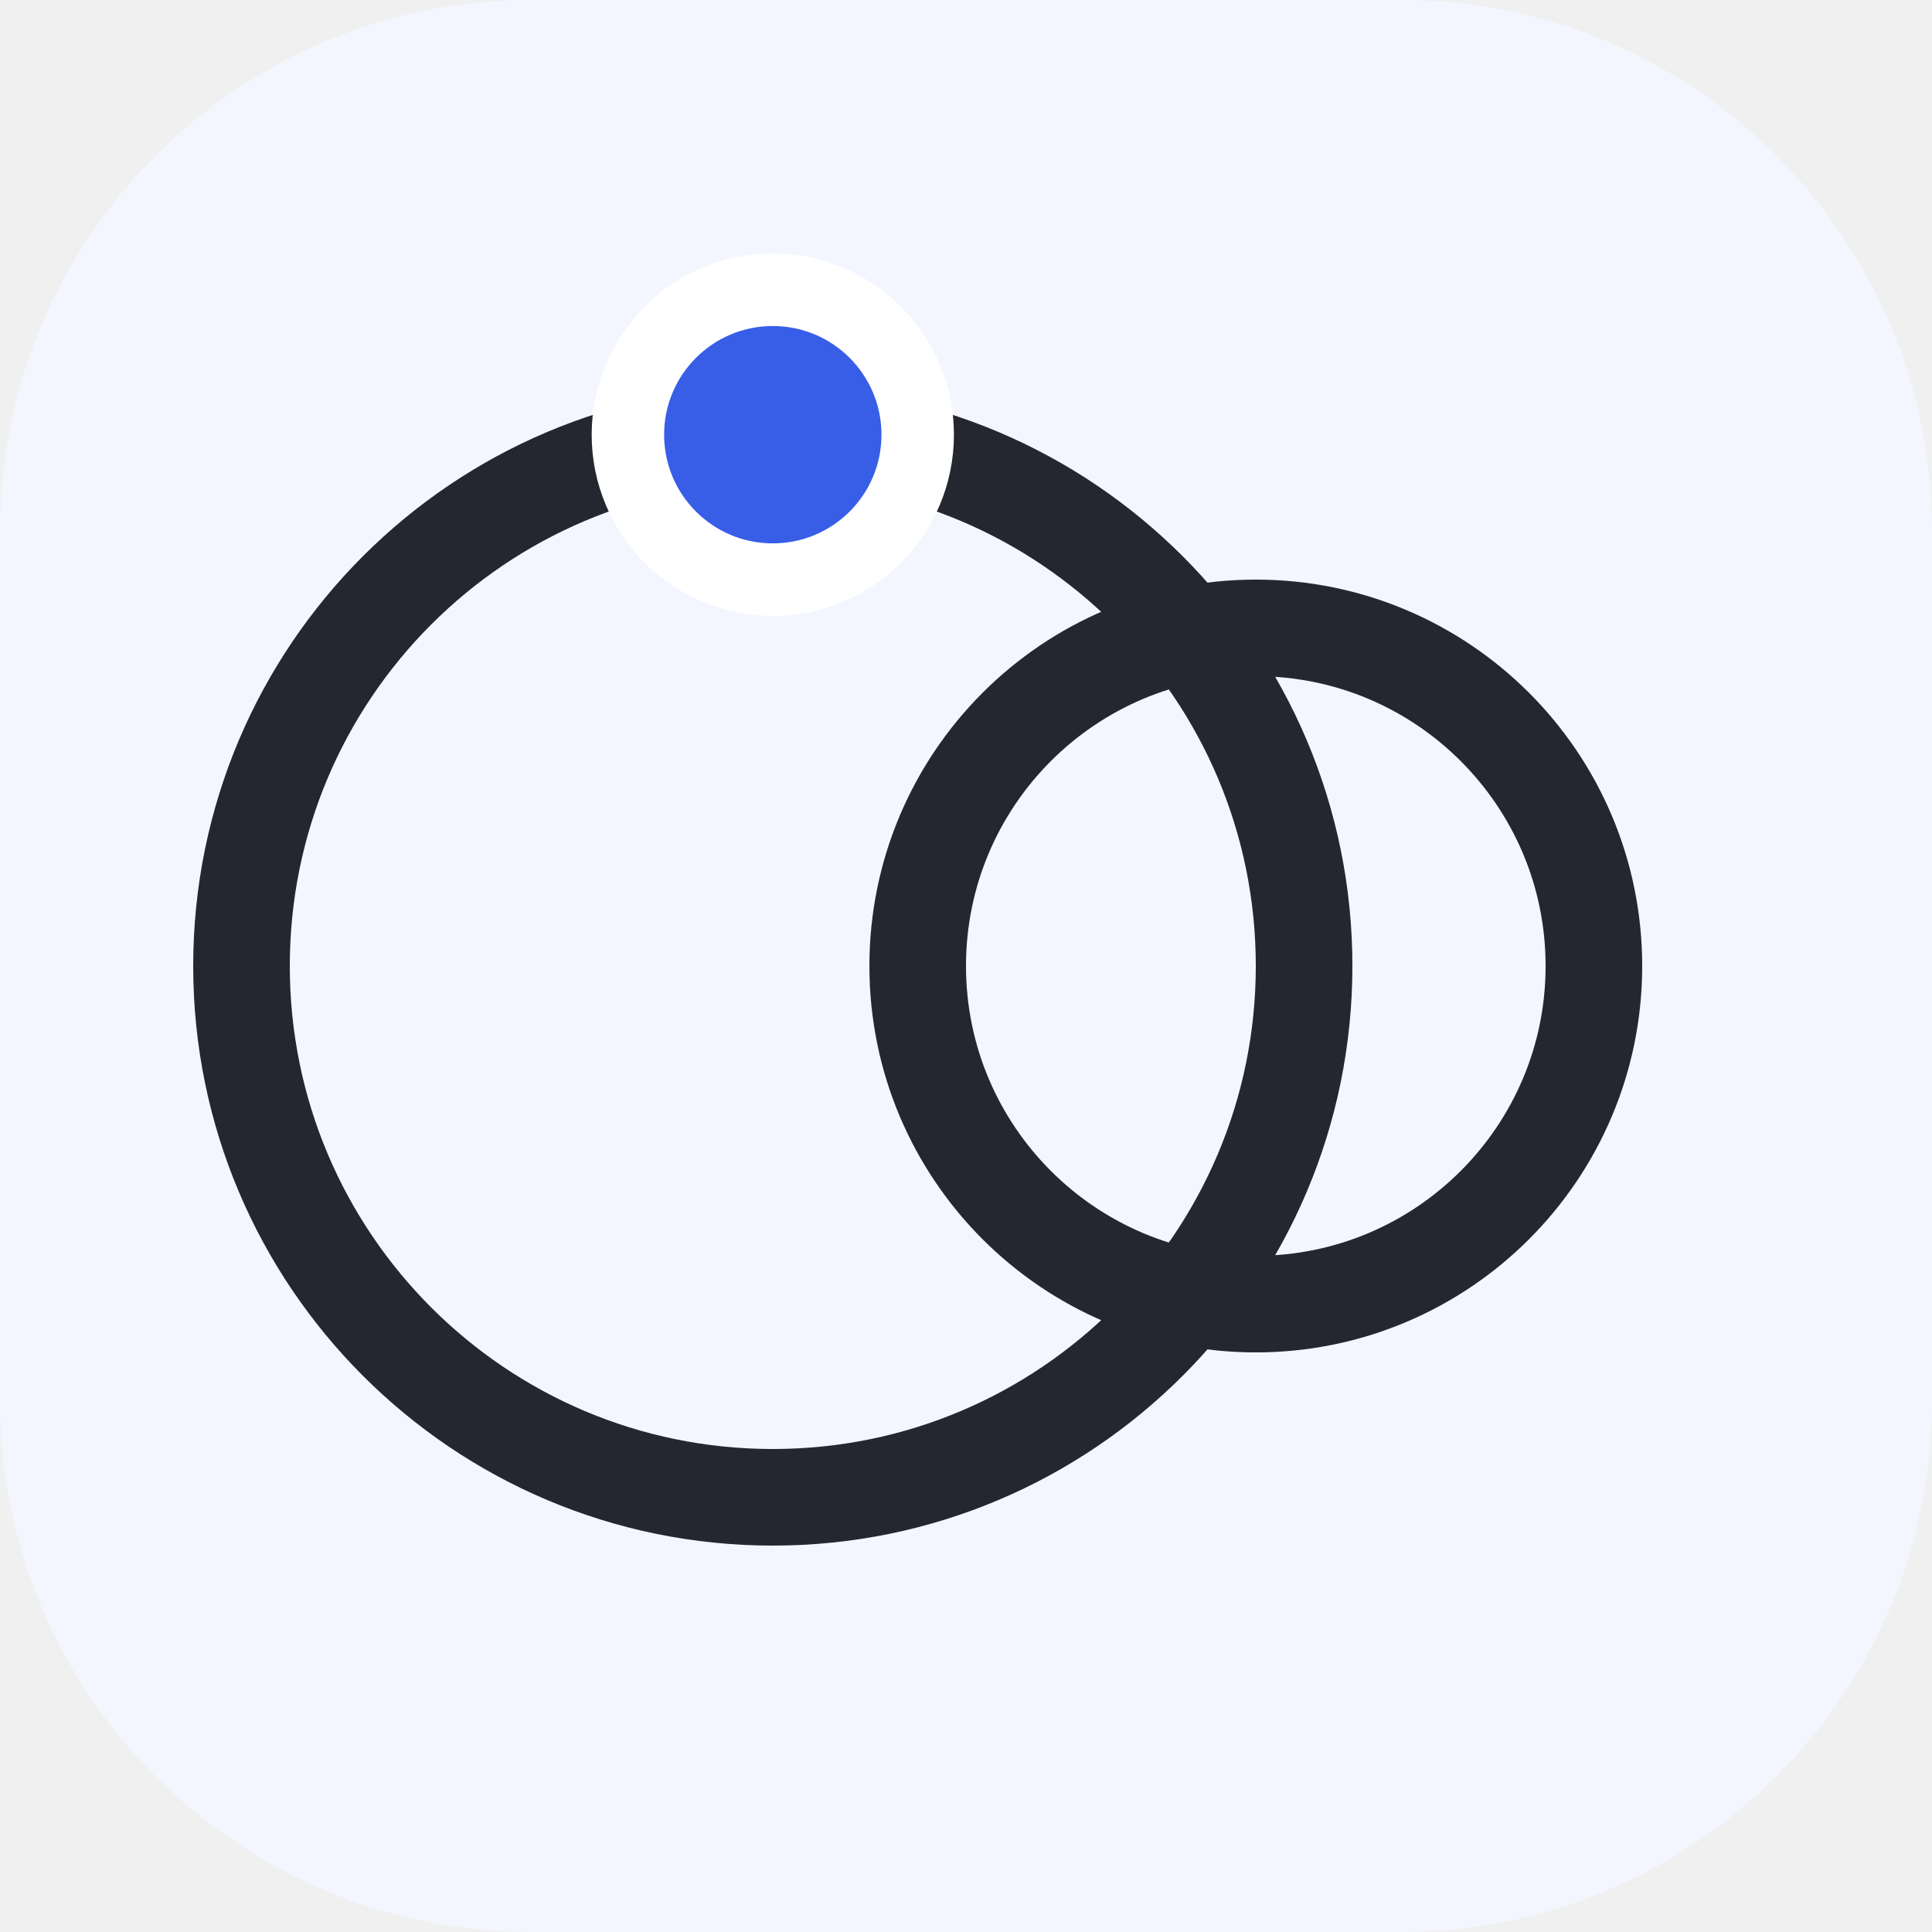
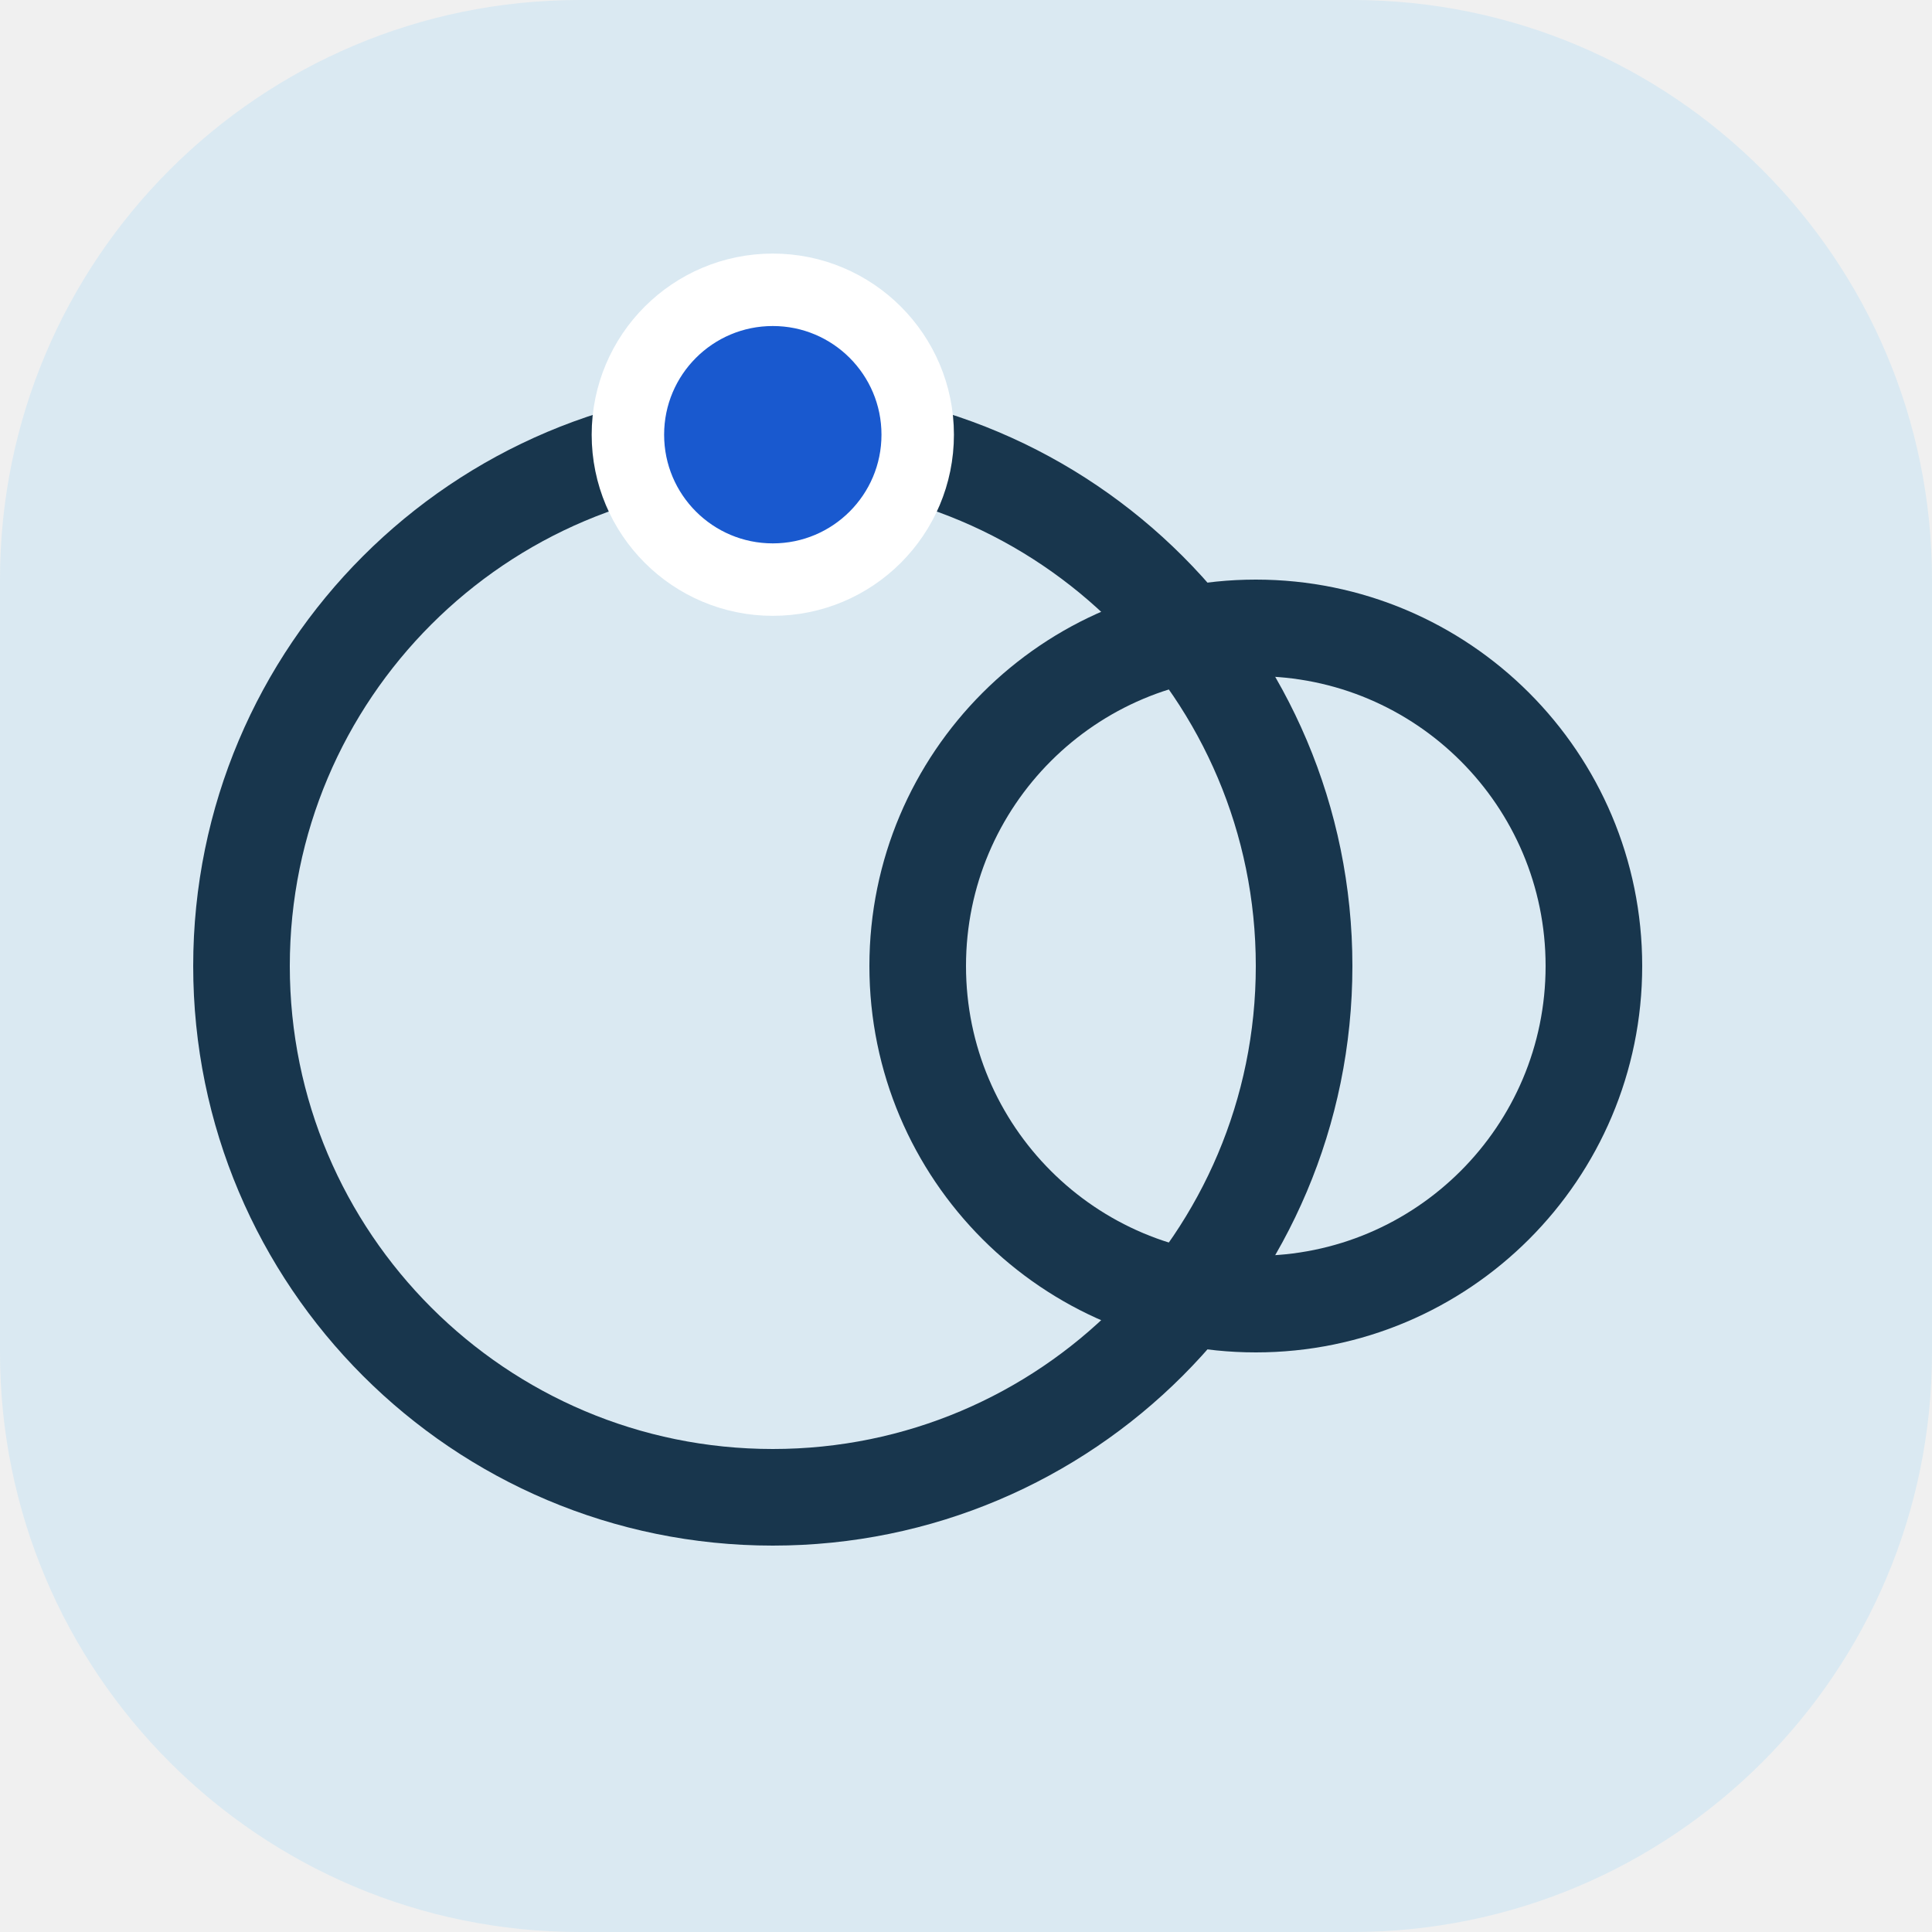
<svg xmlns="http://www.w3.org/2000/svg" viewBox="0 0 40 40">
-   <rect width="40" height="40" rx="11" fill="#f4f6ff" />
-   <g fill="none" stroke="#252730" stroke-width="2">
+   <rect width="40" height="40" rx="12" fill="#dae9f2" />
+   <g fill="none" stroke="#18364d" stroke-width="2">
    <circle cx="16" cy="20" r="11" />
    <circle cx="26" cy="20" r="7" />
  </g>
-   <circle cx="16" cy="9" r="3" fill="#385ee7" stroke="#fff" stroke-width="1.5" />
+   <circle cx="16" cy="9" r="3" fill="#1959cf" stroke="#fff" stroke-width="1.5" />
</svg>
